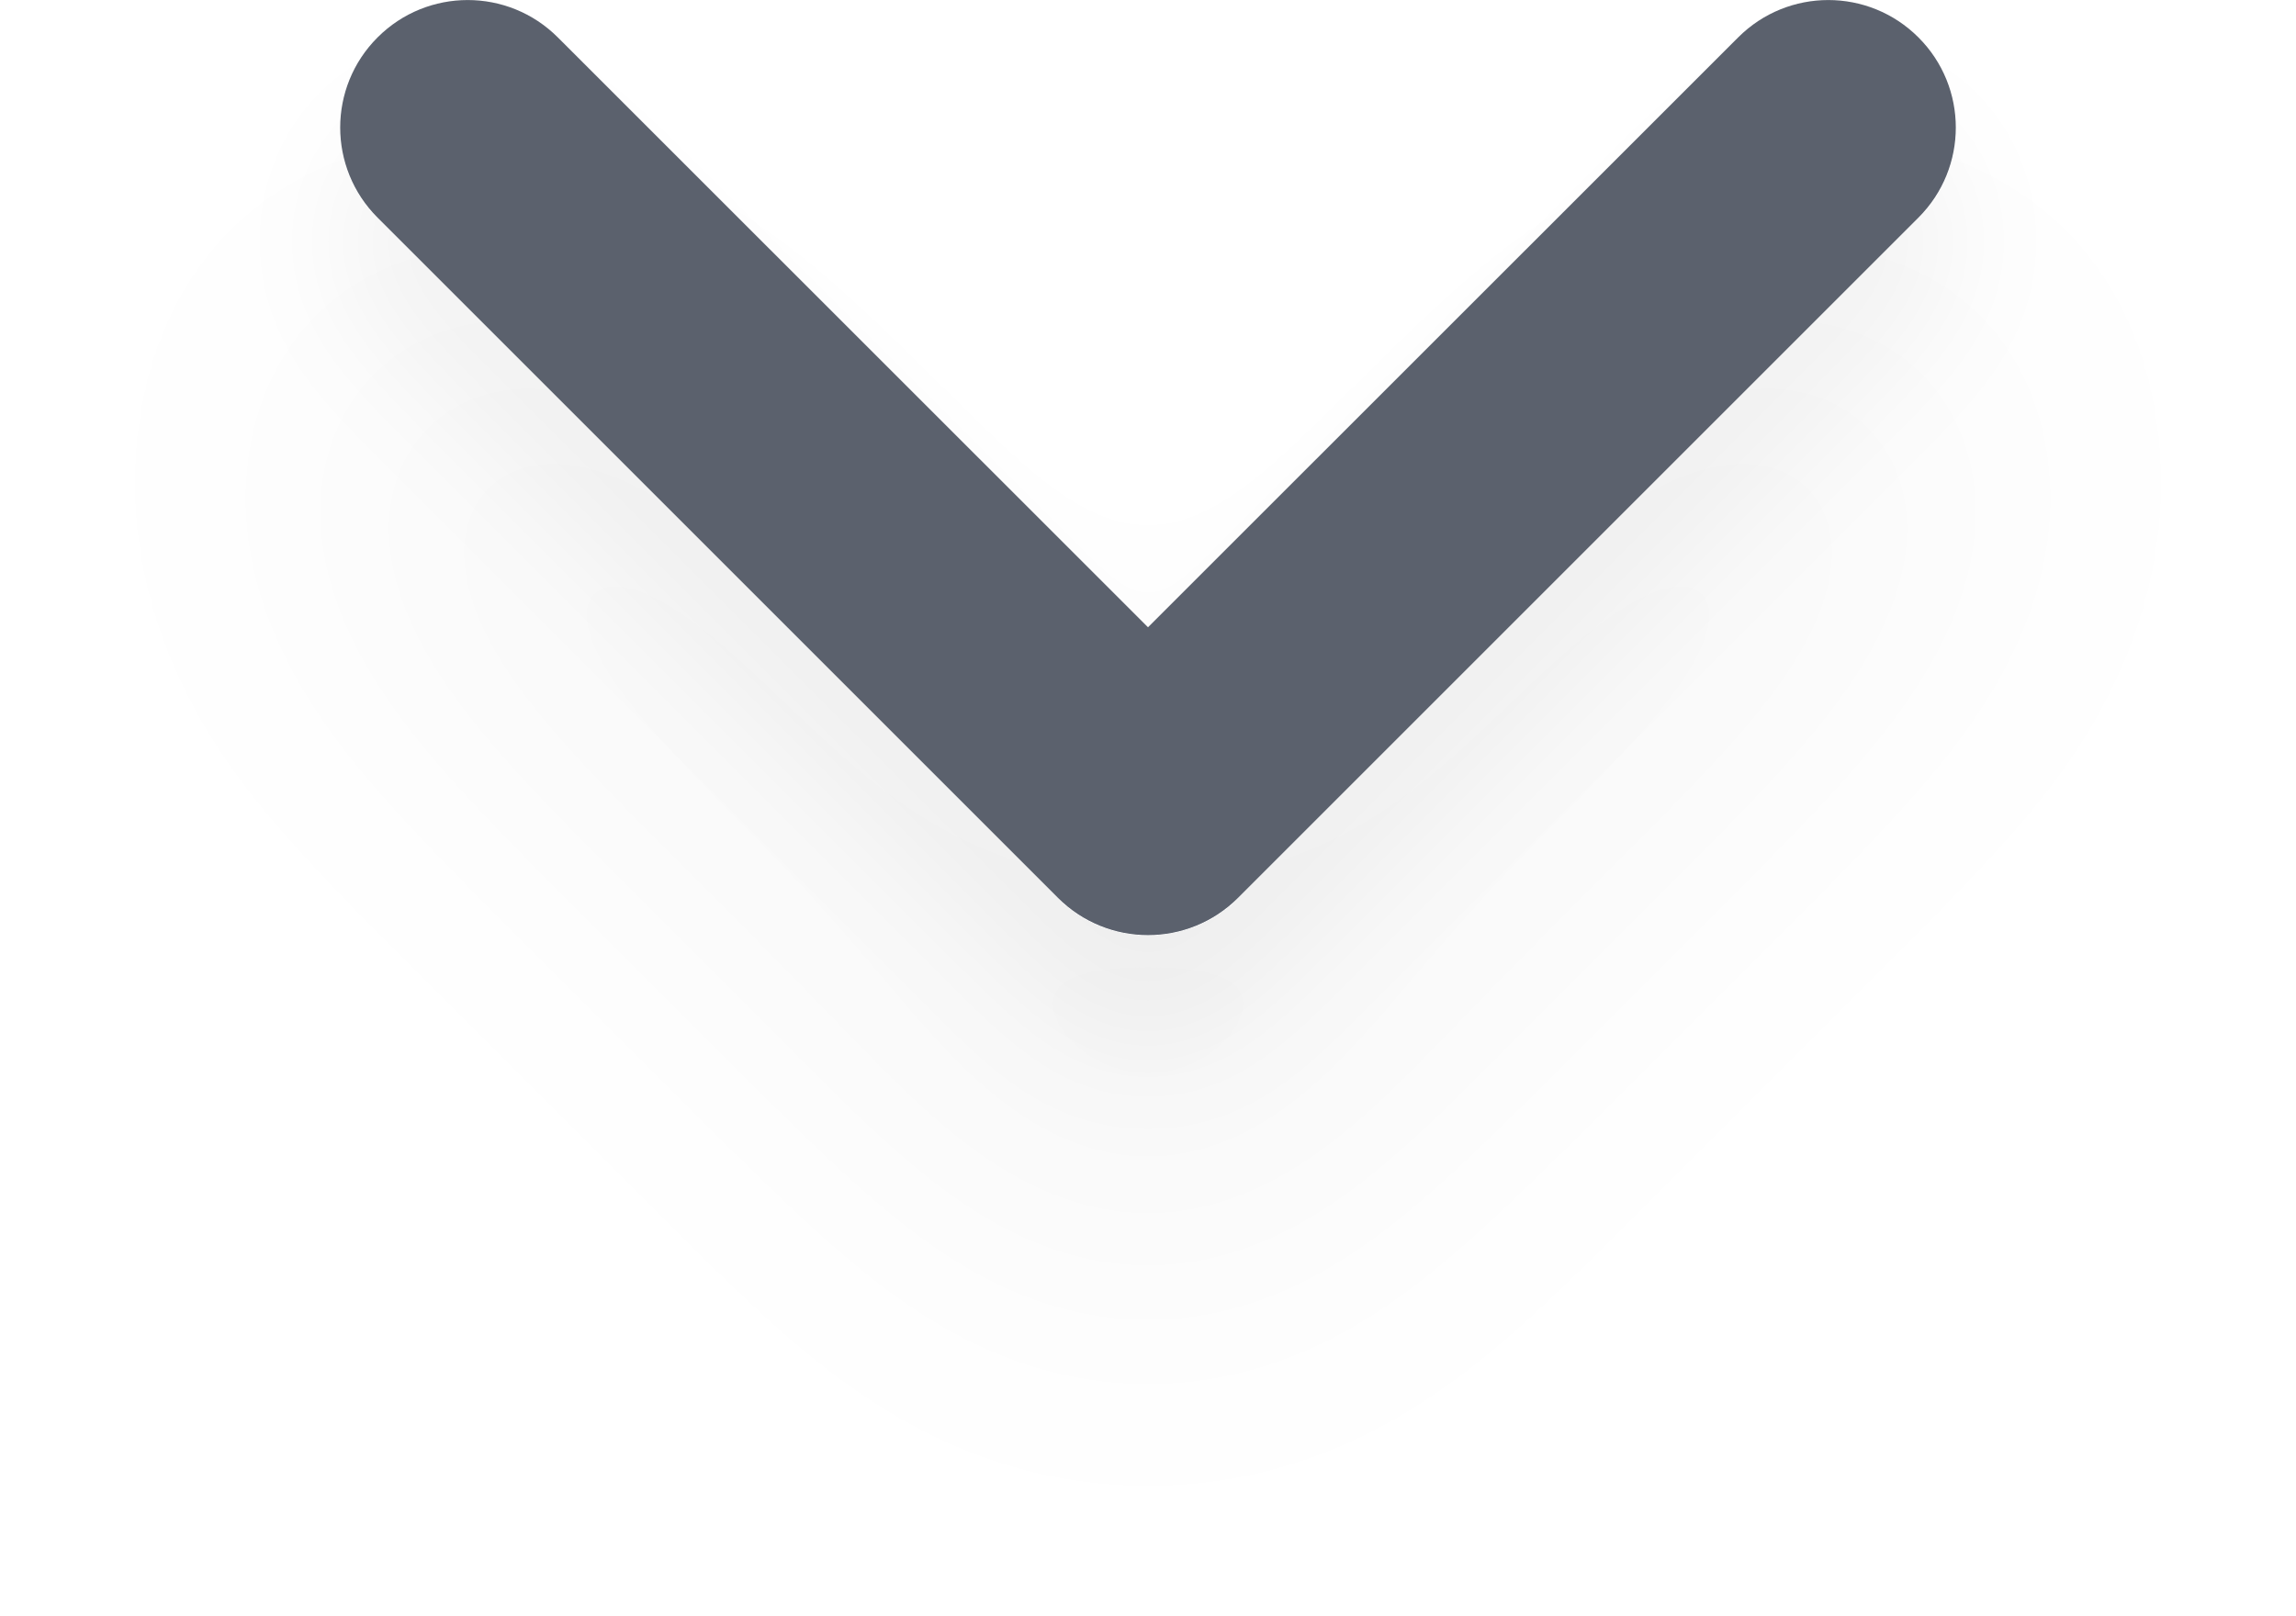
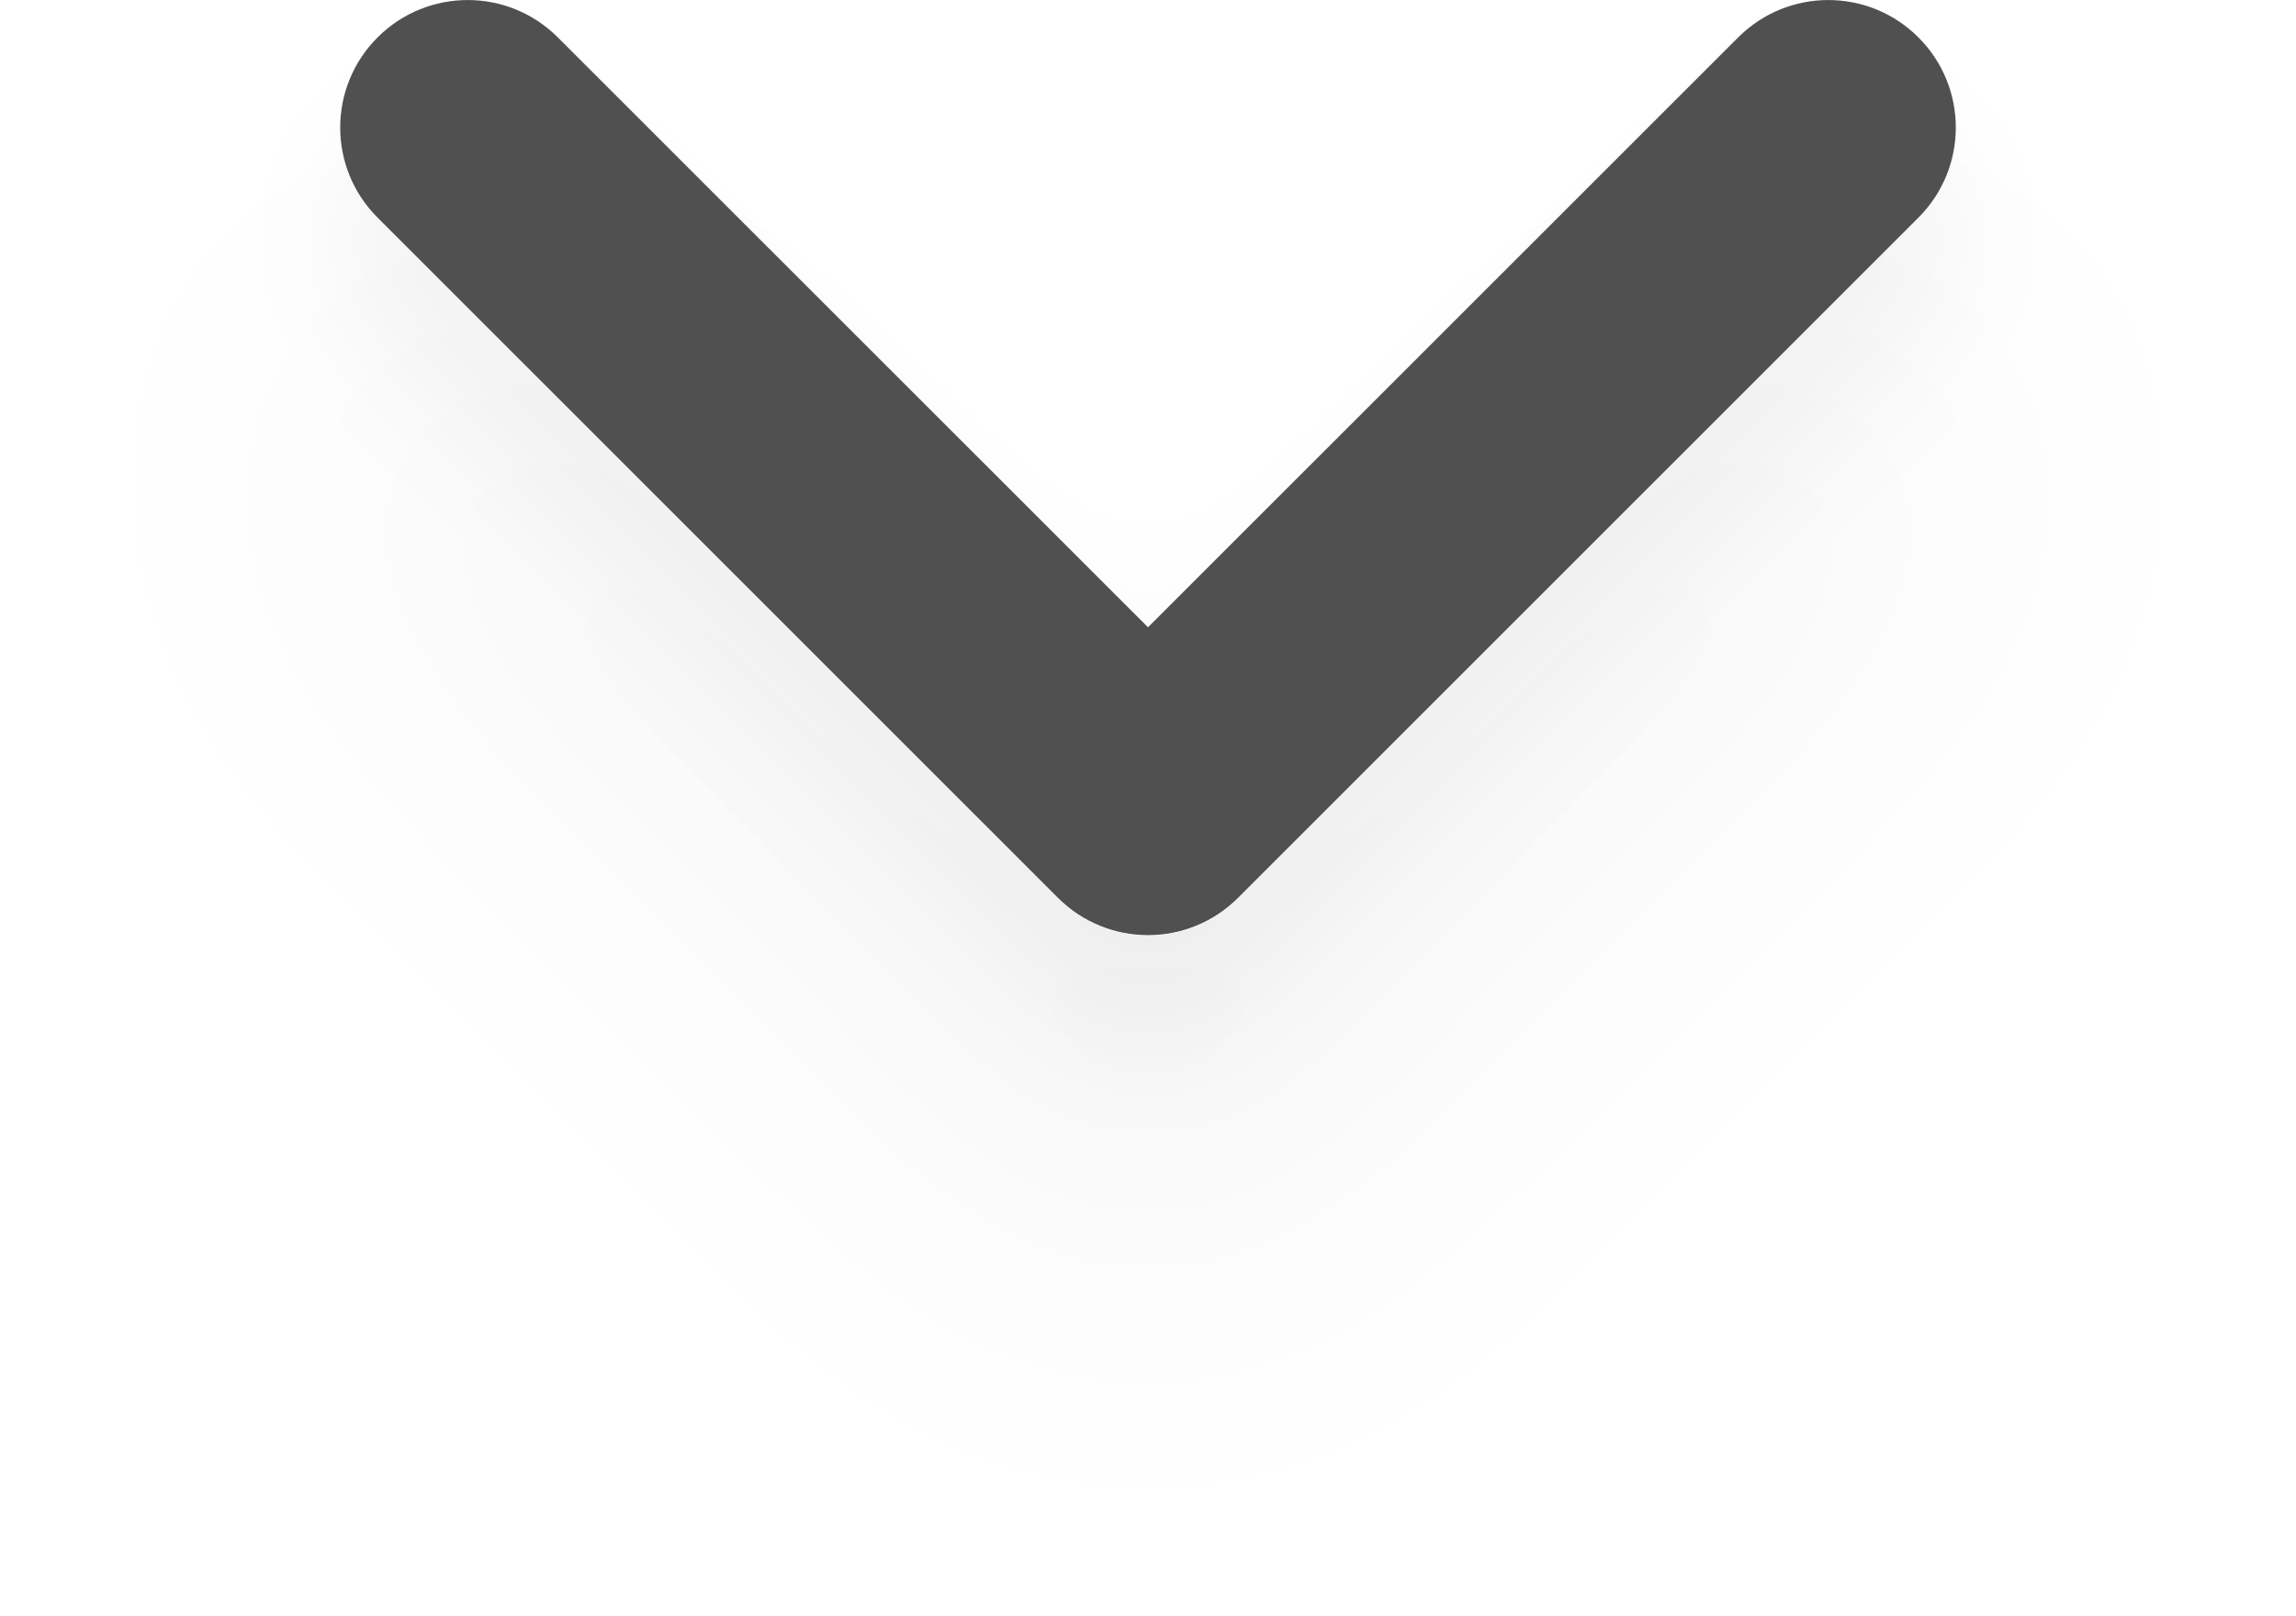
<svg xmlns="http://www.w3.org/2000/svg" preserveAspectRatio="none" overflow="visible" style="display: block;" width="13.5" height="9.5" viewBox="0 0 13.5 9.5" fill="none">
  <g id="Group" filter="url(#filter0_dd_0_14)">
-     <path id="Vector" d="M2.22 0.22C2.513 -0.073 2.987 -0.073 3.28 0.22L6.75 3.689L10.22 0.22C10.513 -0.073 10.987 -0.073 11.28 0.22C11.573 0.513 11.573 0.987 11.28 1.28L7.28 5.28C6.987 5.573 6.513 5.573 6.22 5.28L2.22 1.28C1.927 0.987 1.927 0.513 2.22 0.22Z" fill-rule="evenodd" clip-rule="evenodd" fill="#5B616D" />
+     <path id="Vector" d="M2.22 0.22C2.513 -0.073 2.987 -0.073 3.28 0.22L6.75 3.689L10.22 0.22C10.513 -0.073 10.987 -0.073 11.28 0.22C11.573 0.513 11.573 0.987 11.28 1.28L7.28 5.28C6.987 5.573 6.513 5.573 6.22 5.28L2.22 1.28C1.927 0.987 1.927 0.513 2.22 0.22Z" fill-rule="evenodd" clip-rule="evenodd" fill="#505050" />
  </g>
  <defs>
    <filter id="filter0_dd_0_14" x="3.72529e-09" y="0" width="13.5" height="9.5" filterUnits="userSpaceOnUse" color-interpolation-filters="sRGB">
      <feFlood flood-opacity="0" result="BackgroundImageFix" />
      <feColorMatrix in="SourceAlpha" type="matrix" values="0 0 0 0 0 0 0 0 0 0 0 0 0 0 0 0 0 0 127 0" result="hardAlpha" />
      <feOffset dy="2" />
      <feGaussianBlur stdDeviation="1" />
      <feComposite in2="hardAlpha" operator="out" />
      <feColorMatrix type="matrix" values="0 0 0 0 0 0 0 0 0 0 0 0 0 0 0 0 0 0 0.04 0" />
      <feBlend mode="normal" in2="BackgroundImageFix" result="effect1_dropShadow_0_14" />
      <feColorMatrix in="SourceAlpha" type="matrix" values="0 0 0 0 0 0 0 0 0 0 0 0 0 0 0 0 0 0 127 0" result="hardAlpha" />
      <feOffset dy="0.667" />
      <feGaussianBlur stdDeviation="0.333" />
      <feComposite in2="hardAlpha" operator="out" />
      <feColorMatrix type="matrix" values="0 0 0 0 0 0 0 0 0 0 0 0 0 0 0 0 0 0 0.04 0" />
      <feBlend mode="normal" in2="effect1_dropShadow_0_14" result="effect2_dropShadow_0_14" />
      <feBlend mode="normal" in="SourceGraphic" in2="effect2_dropShadow_0_14" result="shape" />
    </filter>
  </defs>
</svg>
